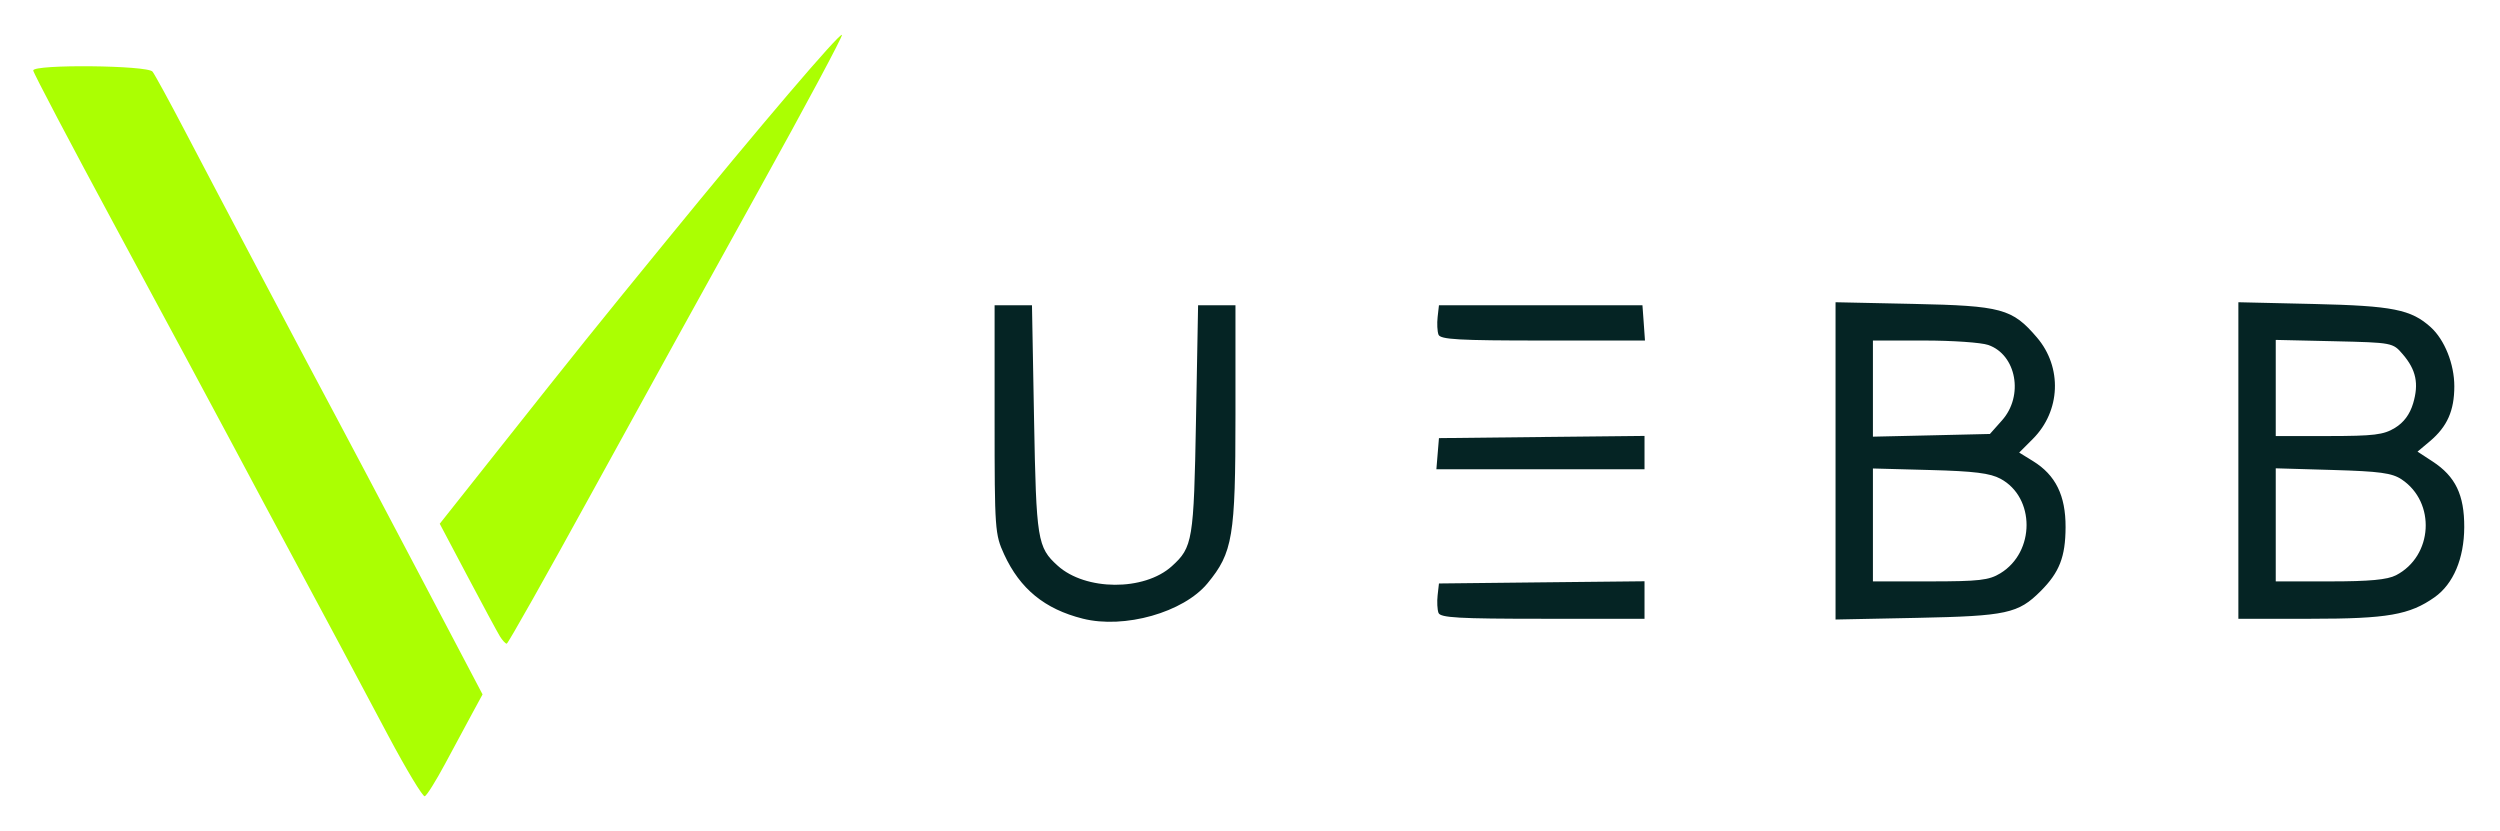
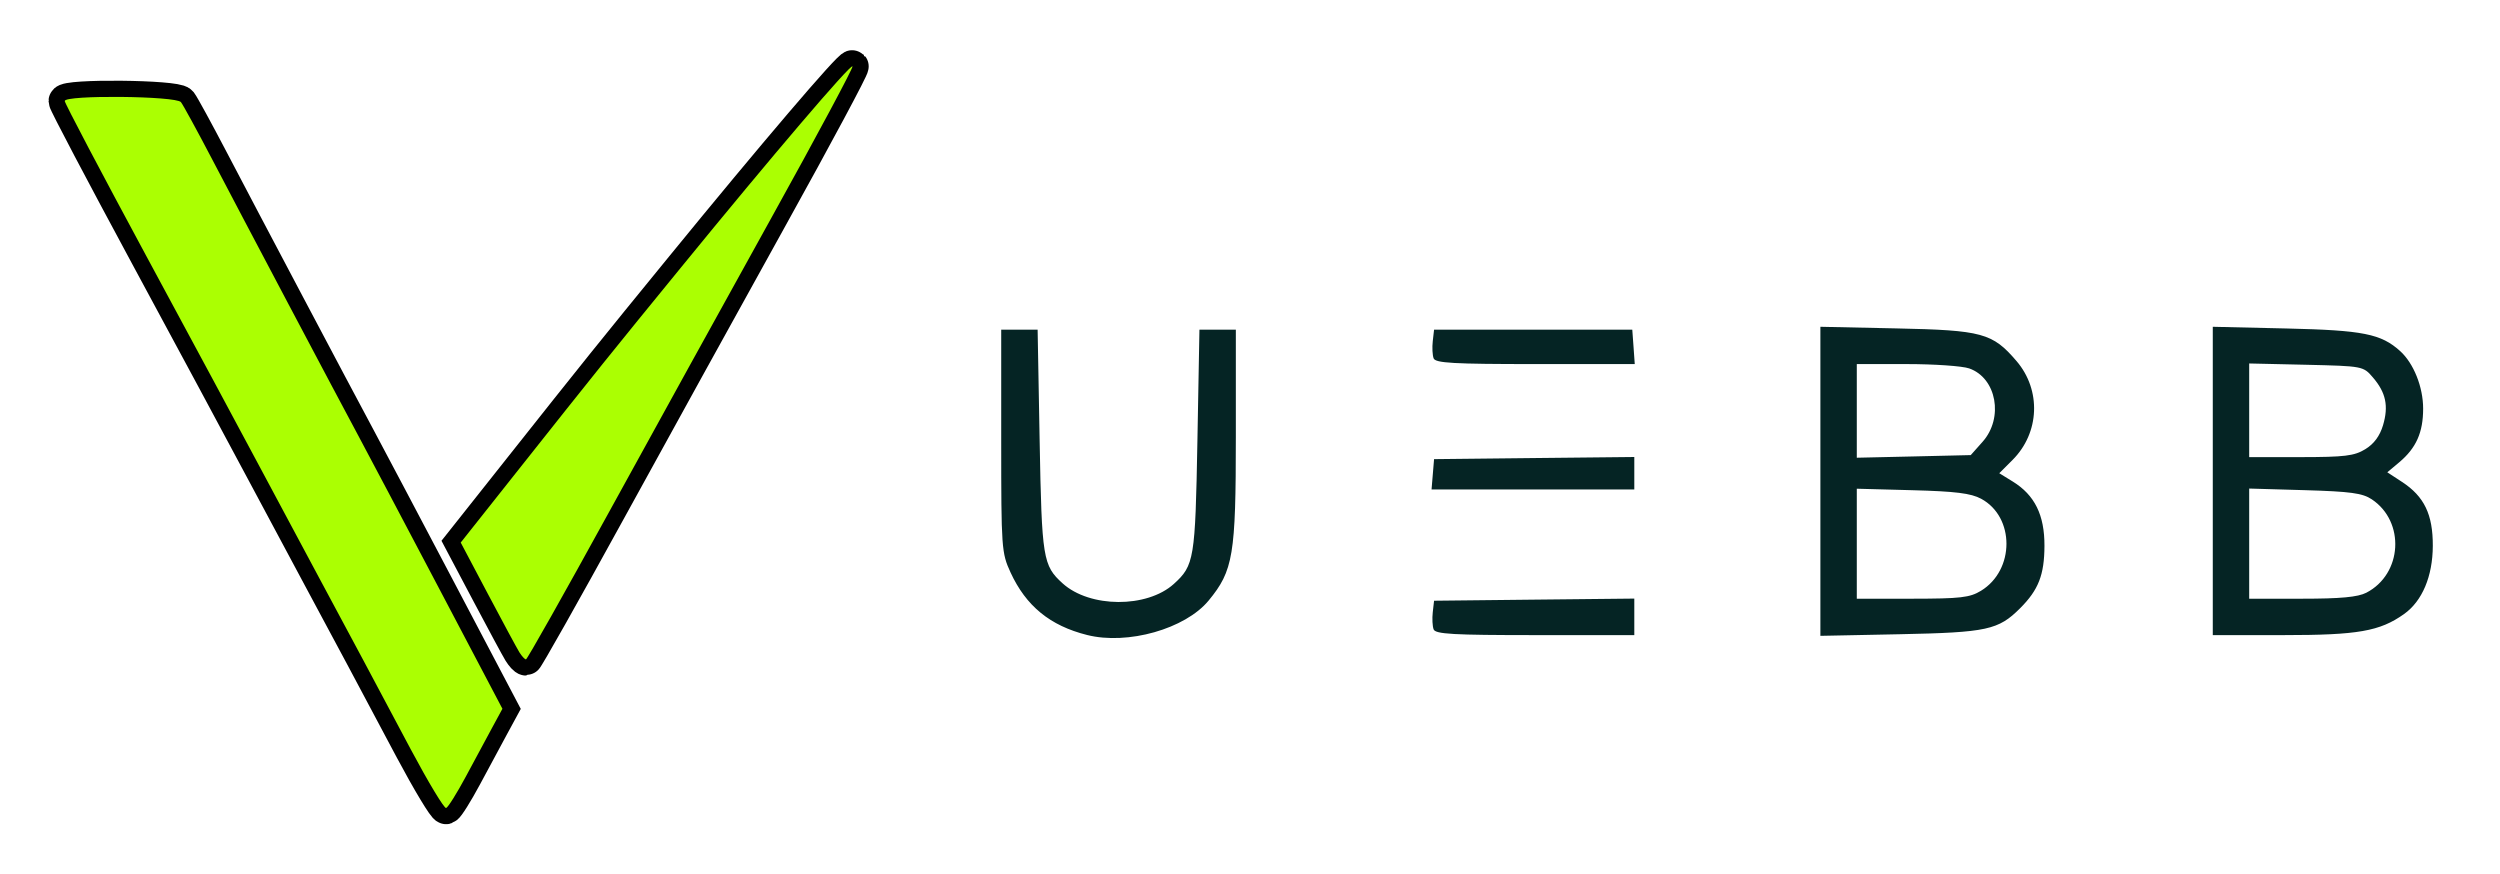
- <svg xmlns="http://www.w3.org/2000/svg" viewBox="0 0 602 200" role="img" aria-label="Vuebb">
-   <path fill="#abff02" fill-rule="evenodd" d="M93.55,177.26 C89.22,169.14 83.89,159.12 81.70,155.00 C79.51,150.88 74.62,141.76 70.84,134.75 C67.06,127.74 60.44,115.37 56.12,107.25 C51.80,99.14 39.21,75.72 28.13,55.22 C17.06,34.71 8.00,17.50 8.00,16.97 C8.00,15.44 35.53,15.71 36.73,17.25 C37.27,17.94 40.77,24.35 44.51,31.50 C51.89,45.63 74.95,89.23 81.00,100.50 C83.07,104.35 91.83,120.93 100.48,137.35 L116.20,167.21 L113.68,171.85 C112.29,174.41 109.35,179.86 107.15,183.98 C104.94,188.09 102.76,191.58 102.28,191.74 C101.81,191.90 97.88,185.38 93.55,177.26 Z M120.39,153.25 C119.80,152.29 116.29,145.79 112.60,138.81 L105.89,126.12 L119.61,108.81 C139.89,83.22 143.00,79.35 160.43,58.01 C183.02,30.33 202.19,7.86 202.74,8.40 C202.99,8.66 194.01,25.44 182.78,45.68 C171.55,65.93 153.41,98.81 142.46,118.75 C131.51,138.69 122.31,155.00 122.02,155.00 C121.72,155.00 120.99,154.21 120.39,153.25 Z" />
-   <path fill="#052424" fill-rule="evenodd" d="M260.73,148.97 C251.57,146.67 245.63,141.81 241.80,133.50 C239.58,128.66 239.50,127.59 239.50,101.00 L239.50,73.50 L244.00,73.50 L248.50,73.50 L249.00,101.00 C249.53,130.08 249.81,131.80 254.68,136.21 C261.40,142.29 275.52,142.36 282.17,136.35 C287.21,131.78 287.47,130.23 288.00,101.00 L288.50,73.50 L293.00,73.50 L297.50,73.50 L297.50,100.00 C297.50,129.24 296.86,133.07 290.77,140.46 C285.00,147.46 270.76,151.50 260.73,148.97 Z M346.39,147.58 C346.10,146.81 346.00,144.89 346.18,143.33 L346.50,140.50 L371.25,140.23 L396.00,139.97 L396.00,144.48 L396.00,149.00 L371.47,149.00 C351.24,149.00 346.84,148.75 346.39,147.58 Z M442.00,110.98 L442.00,72.78 L460.75,73.18 C482.02,73.63 484.54,74.31 490.49,81.26 C496.63,88.44 496.21,98.99 489.51,105.69 L486.22,108.98 L489.56,111.04 C494.99,114.39 497.42,119.32 497.39,126.95 C497.36,134.10 495.92,137.81 491.38,142.35 C486.00,147.73 483.20,148.34 461.75,148.78 L442.00,149.18 L442.00,110.98 Z M539.00,110.89 L539.00,72.78 L557.25,73.20 C576.16,73.64 580.60,74.52 585.32,78.79 C588.66,81.81 591.00,87.67 591.00,93.01 C591.00,98.89 589.29,102.74 585.11,106.26 L582.14,108.75 L585.78,111.13 C591.27,114.72 593.42,119.17 593.39,126.94 C593.36,134.48 590.77,140.61 586.27,143.80 C580.26,148.06 574.88,149.00 556.47,149.00 L539.00,149.00 L539.00,110.89 Z M481.70,138.04 C490.08,132.93 490.10,119.80 481.73,115.29 C479.23,113.94 475.40,113.46 464.75,113.18 L451.00,112.81 L451.00,126.40 L451.00,140.00 L464.75,140.00 C476.62,139.99 478.94,139.73 481.70,138.04 Z M576.96,138.52 C585.87,133.91 586.62,120.97 578.30,115.43 C576.00,113.90 573.05,113.50 561.75,113.17 L548.00,112.77 L548.00,126.39 L548.00,140.00 L561.05,140.00 C570.62,140.00 574.86,139.60 576.96,138.52 Z M346.19,109.25 L346.50,105.50 L371.25,105.23 L396.00,104.97 L396.00,108.98 L396.00,113.00 L370.94,113.00 L345.88,113.00 L346.19,109.25 Z M482.08,101.23 C487.36,95.32 485.57,85.44 478.78,83.07 C477.09,82.48 470.14,82.00 463.35,82.00 L451.00,82.00 L451.00,93.58 L451.00,105.15 L465.08,104.83 L479.17,104.50 L482.08,101.23 Z M576.70,103.04 C578.84,101.74 580.28,99.79 581.08,97.14 C582.50,92.38 581.80,89.04 578.58,85.30 C576.19,82.51 576.10,82.50 562.09,82.17 L548.00,81.85 L548.00,93.42 L548.00,105.00 L560.75,105.00 C571.62,104.99 573.97,104.71 576.70,103.04 Z M346.39,80.58 C346.10,79.81 346.00,77.89 346.18,76.33 L346.50,73.50 L371.00,73.50 L395.50,73.50 L395.81,77.75 L396.11,82.00 L371.53,82.00 C351.24,82.00 346.84,81.75 346.39,80.58 Z" />
+ <svg xmlns="http://www.w3.org/2000/svg" viewBox="0 0 618 216" role="img" aria-label="Vuebb">
+   <g transform="translate(8,8)">
+     <path fill="#000000" stroke="#000000" stroke-width="8" stroke-linejoin="miter" stroke-miterlimit="2" fill-rule="evenodd" d="M93.55,177.26 C89.22,169.14 83.89,159.12 81.70,155.00 C79.51,150.88 74.62,141.76 70.84,134.75 C67.06,127.74 60.44,115.37 56.12,107.25 C51.80,99.14 39.21,75.72 28.13,55.22 C17.06,34.71 8.00,17.50 8.00,16.97 C8.00,15.44 35.53,15.71 36.73,17.25 C37.27,17.94 40.77,24.35 44.51,31.50 C51.89,45.63 74.95,89.23 81.00,100.50 C83.07,104.35 91.83,120.93 100.48,137.35 L116.20,167.21 L113.68,171.85 C112.29,174.41 109.35,179.86 107.15,183.98 C104.94,188.09 102.76,191.58 102.28,191.74 C101.81,191.90 97.88,185.38 93.55,177.26 Z M120.39,153.25 C119.80,152.29 116.29,145.79 112.60,138.81 L105.89,126.12 L119.61,108.81 C139.89,83.22 143.00,79.35 160.43,58.01 C183.02,30.33 202.19,7.86 202.74,8.40 C202.99,8.66 194.01,25.44 182.78,45.68 C171.55,65.93 153.41,98.81 142.46,118.75 C131.51,138.69 122.31,155.00 122.02,155.00 C121.72,155.00 120.99,154.21 120.39,153.25 Z" />
+     <path fill="#abff02" fill-rule="evenodd" d="M93.55,177.26 C89.22,169.14 83.89,159.12 81.70,155.00 C79.51,150.88 74.62,141.76 70.84,134.75 C67.06,127.74 60.44,115.37 56.12,107.25 C51.80,99.14 39.21,75.72 28.13,55.22 C17.06,34.71 8.00,17.50 8.00,16.97 C8.00,15.44 35.53,15.71 36.73,17.25 C37.27,17.94 40.77,24.35 44.51,31.50 C51.89,45.63 74.95,89.23 81.00,100.50 C83.07,104.35 91.83,120.93 100.48,137.35 L116.20,167.21 L113.68,171.85 C112.29,174.41 109.35,179.86 107.15,183.98 C104.94,188.09 102.76,191.58 102.28,191.74 C101.81,191.90 97.88,185.38 93.55,177.26 Z M120.39,153.25 C119.80,152.29 116.29,145.79 112.60,138.81 L105.89,126.12 L119.61,108.81 C139.89,83.22 143.00,79.35 160.43,58.01 C183.02,30.33 202.19,7.86 202.74,8.40 C202.99,8.66 194.01,25.44 182.78,45.68 C171.55,65.93 153.41,98.81 142.46,118.75 C131.51,138.69 122.31,155.00 122.02,155.00 C121.72,155.00 120.99,154.21 120.39,153.25 Z" />
+     <path fill="#052424" fill-rule="evenodd" d="M260.73,148.97 C251.57,146.67 245.63,141.81 241.80,133.50 C239.58,128.66 239.50,127.59 239.50,101.00 L239.50,73.50 L244.00,73.50 L248.50,73.50 L249.00,101.00 C249.53,130.08 249.81,131.80 254.68,136.21 C261.40,142.29 275.52,142.36 282.17,136.35 C287.21,131.78 287.47,130.23 288.00,101.00 L288.50,73.50 L293.00,73.50 L297.50,73.50 L297.50,100.00 C297.50,129.24 296.86,133.07 290.77,140.46 C285.00,147.46 270.76,151.50 260.73,148.97 Z M346.39,147.58 C346.10,146.81 346.00,144.89 346.18,143.33 L346.50,140.50 L371.25,140.23 L396.00,139.97 L396.00,144.48 L396.00,149.00 L371.47,149.00 C351.24,149.00 346.84,148.75 346.39,147.58 Z M442.00,110.98 L442.00,72.78 L460.75,73.18 C482.02,73.63 484.54,74.31 490.49,81.26 C496.63,88.44 496.21,98.99 489.51,105.69 L486.22,108.98 L489.56,111.04 C494.99,114.39 497.42,119.32 497.39,126.95 C497.36,134.10 495.92,137.81 491.38,142.35 C486.00,147.73 483.20,148.34 461.75,148.78 L442.00,149.18 L442.00,110.98 Z M539.00,110.89 L539.00,72.78 L557.25,73.20 C576.16,73.64 580.60,74.52 585.32,78.79 C588.66,81.81 591.00,87.67 591.00,93.01 C591.00,98.89 589.29,102.74 585.11,106.26 L582.14,108.75 L585.78,111.13 C591.27,114.72 593.42,119.17 593.39,126.94 C593.36,134.48 590.77,140.61 586.27,143.80 C580.26,148.06 574.88,149.00 556.47,149.00 L539.00,149.00 L539.00,110.89 Z M481.70,138.04 C490.08,132.93 490.10,119.80 481.73,115.29 C479.23,113.94 475.40,113.46 464.75,113.18 L451.00,112.81 L451.00,126.40 L451.00,140.00 L464.75,140.00 C476.62,139.99 478.94,139.73 481.70,138.04 Z M576.96,138.52 C585.87,133.91 586.62,120.97 578.30,115.43 C576.00,113.90 573.05,113.50 561.75,113.17 L548.00,112.77 L548.00,126.39 L548.00,140.00 L561.05,140.00 C570.62,140.00 574.86,139.60 576.96,138.52 Z M346.19,109.25 L346.50,105.50 L371.25,105.23 L396.00,104.97 L396.00,108.98 L396.00,113.00 L370.94,113.00 L345.88,113.00 L346.19,109.25 Z M482.08,101.23 C487.36,95.32 485.57,85.44 478.78,83.07 C477.09,82.48 470.14,82.00 463.35,82.00 L451.00,82.00 L451.00,93.58 L451.00,105.15 L465.08,104.83 L479.17,104.50 L482.08,101.23 Z M576.70,103.04 C578.84,101.74 580.28,99.79 581.08,97.14 C582.50,92.38 581.80,89.04 578.58,85.30 C576.19,82.51 576.10,82.50 562.09,82.17 L548.00,81.85 L548.00,93.42 L548.00,105.00 L560.75,105.00 C571.62,104.99 573.97,104.71 576.70,103.04 Z M346.39,80.58 C346.10,79.81 346.00,77.89 346.18,76.33 L346.50,73.50 L371.00,73.50 L395.50,73.50 L395.81,77.75 L396.11,82.00 L371.53,82.00 C351.24,82.00 346.84,81.75 346.39,80.58 Z" />
+   </g>
</svg>
